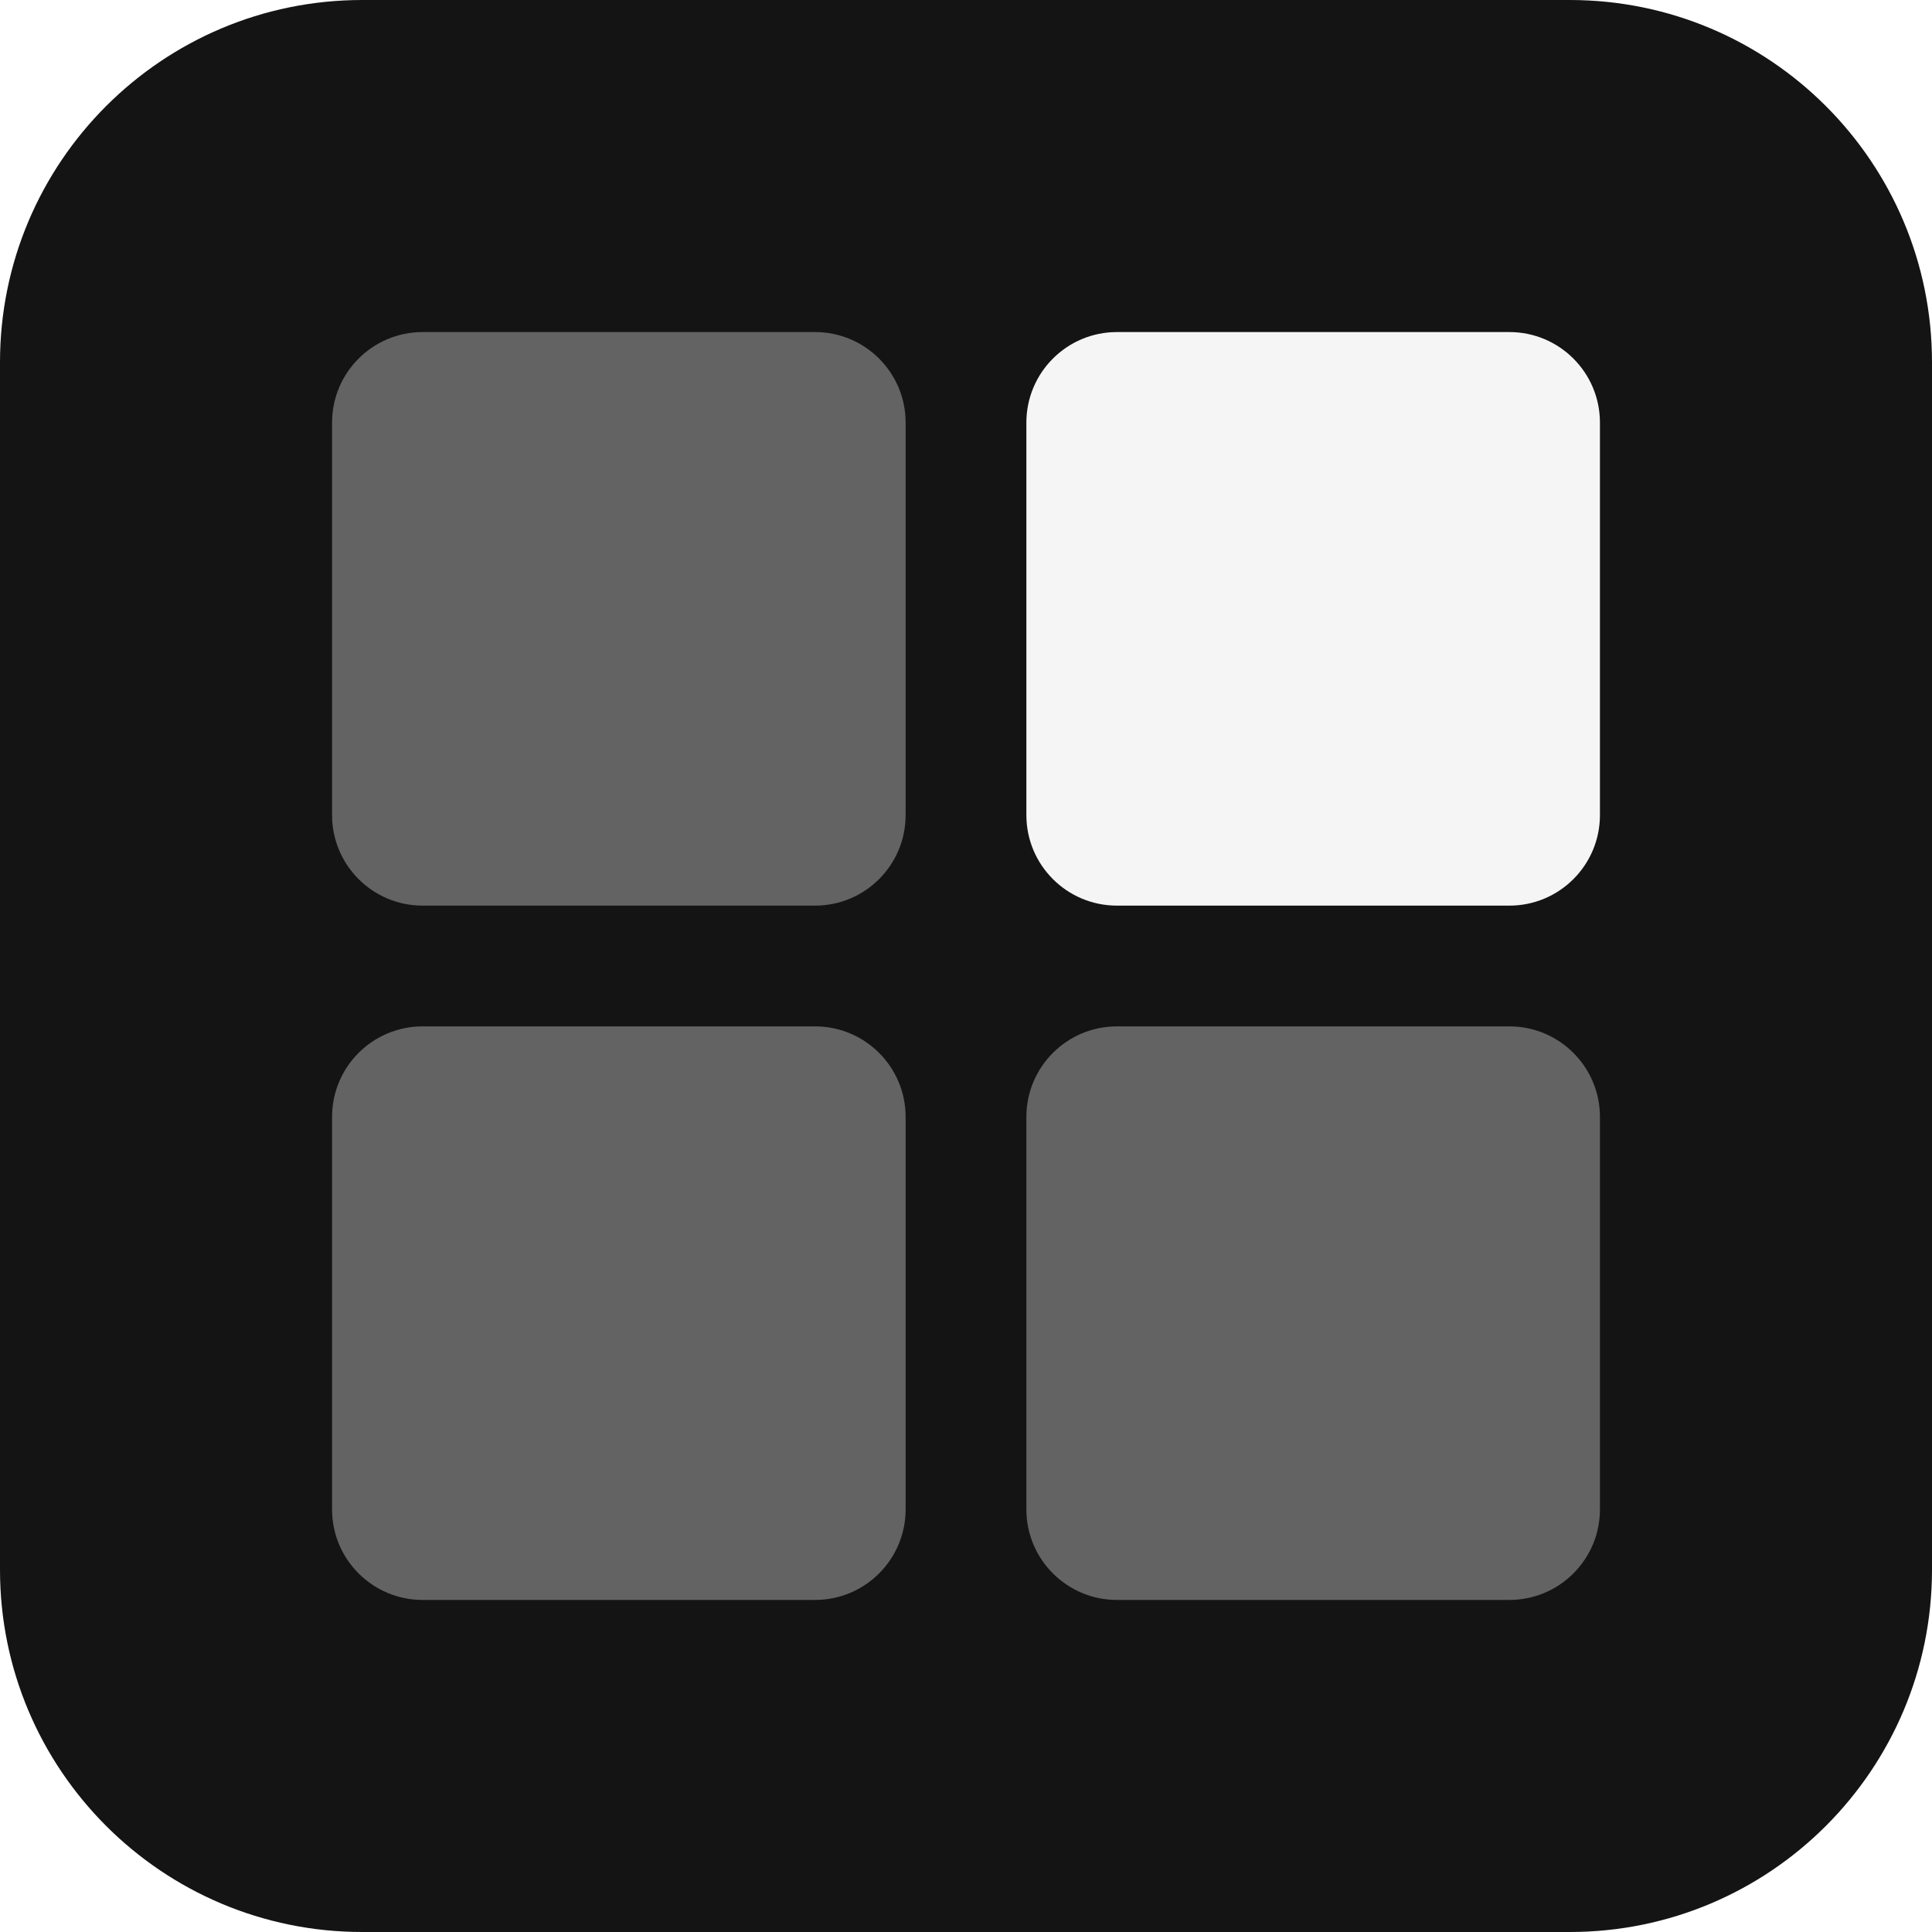
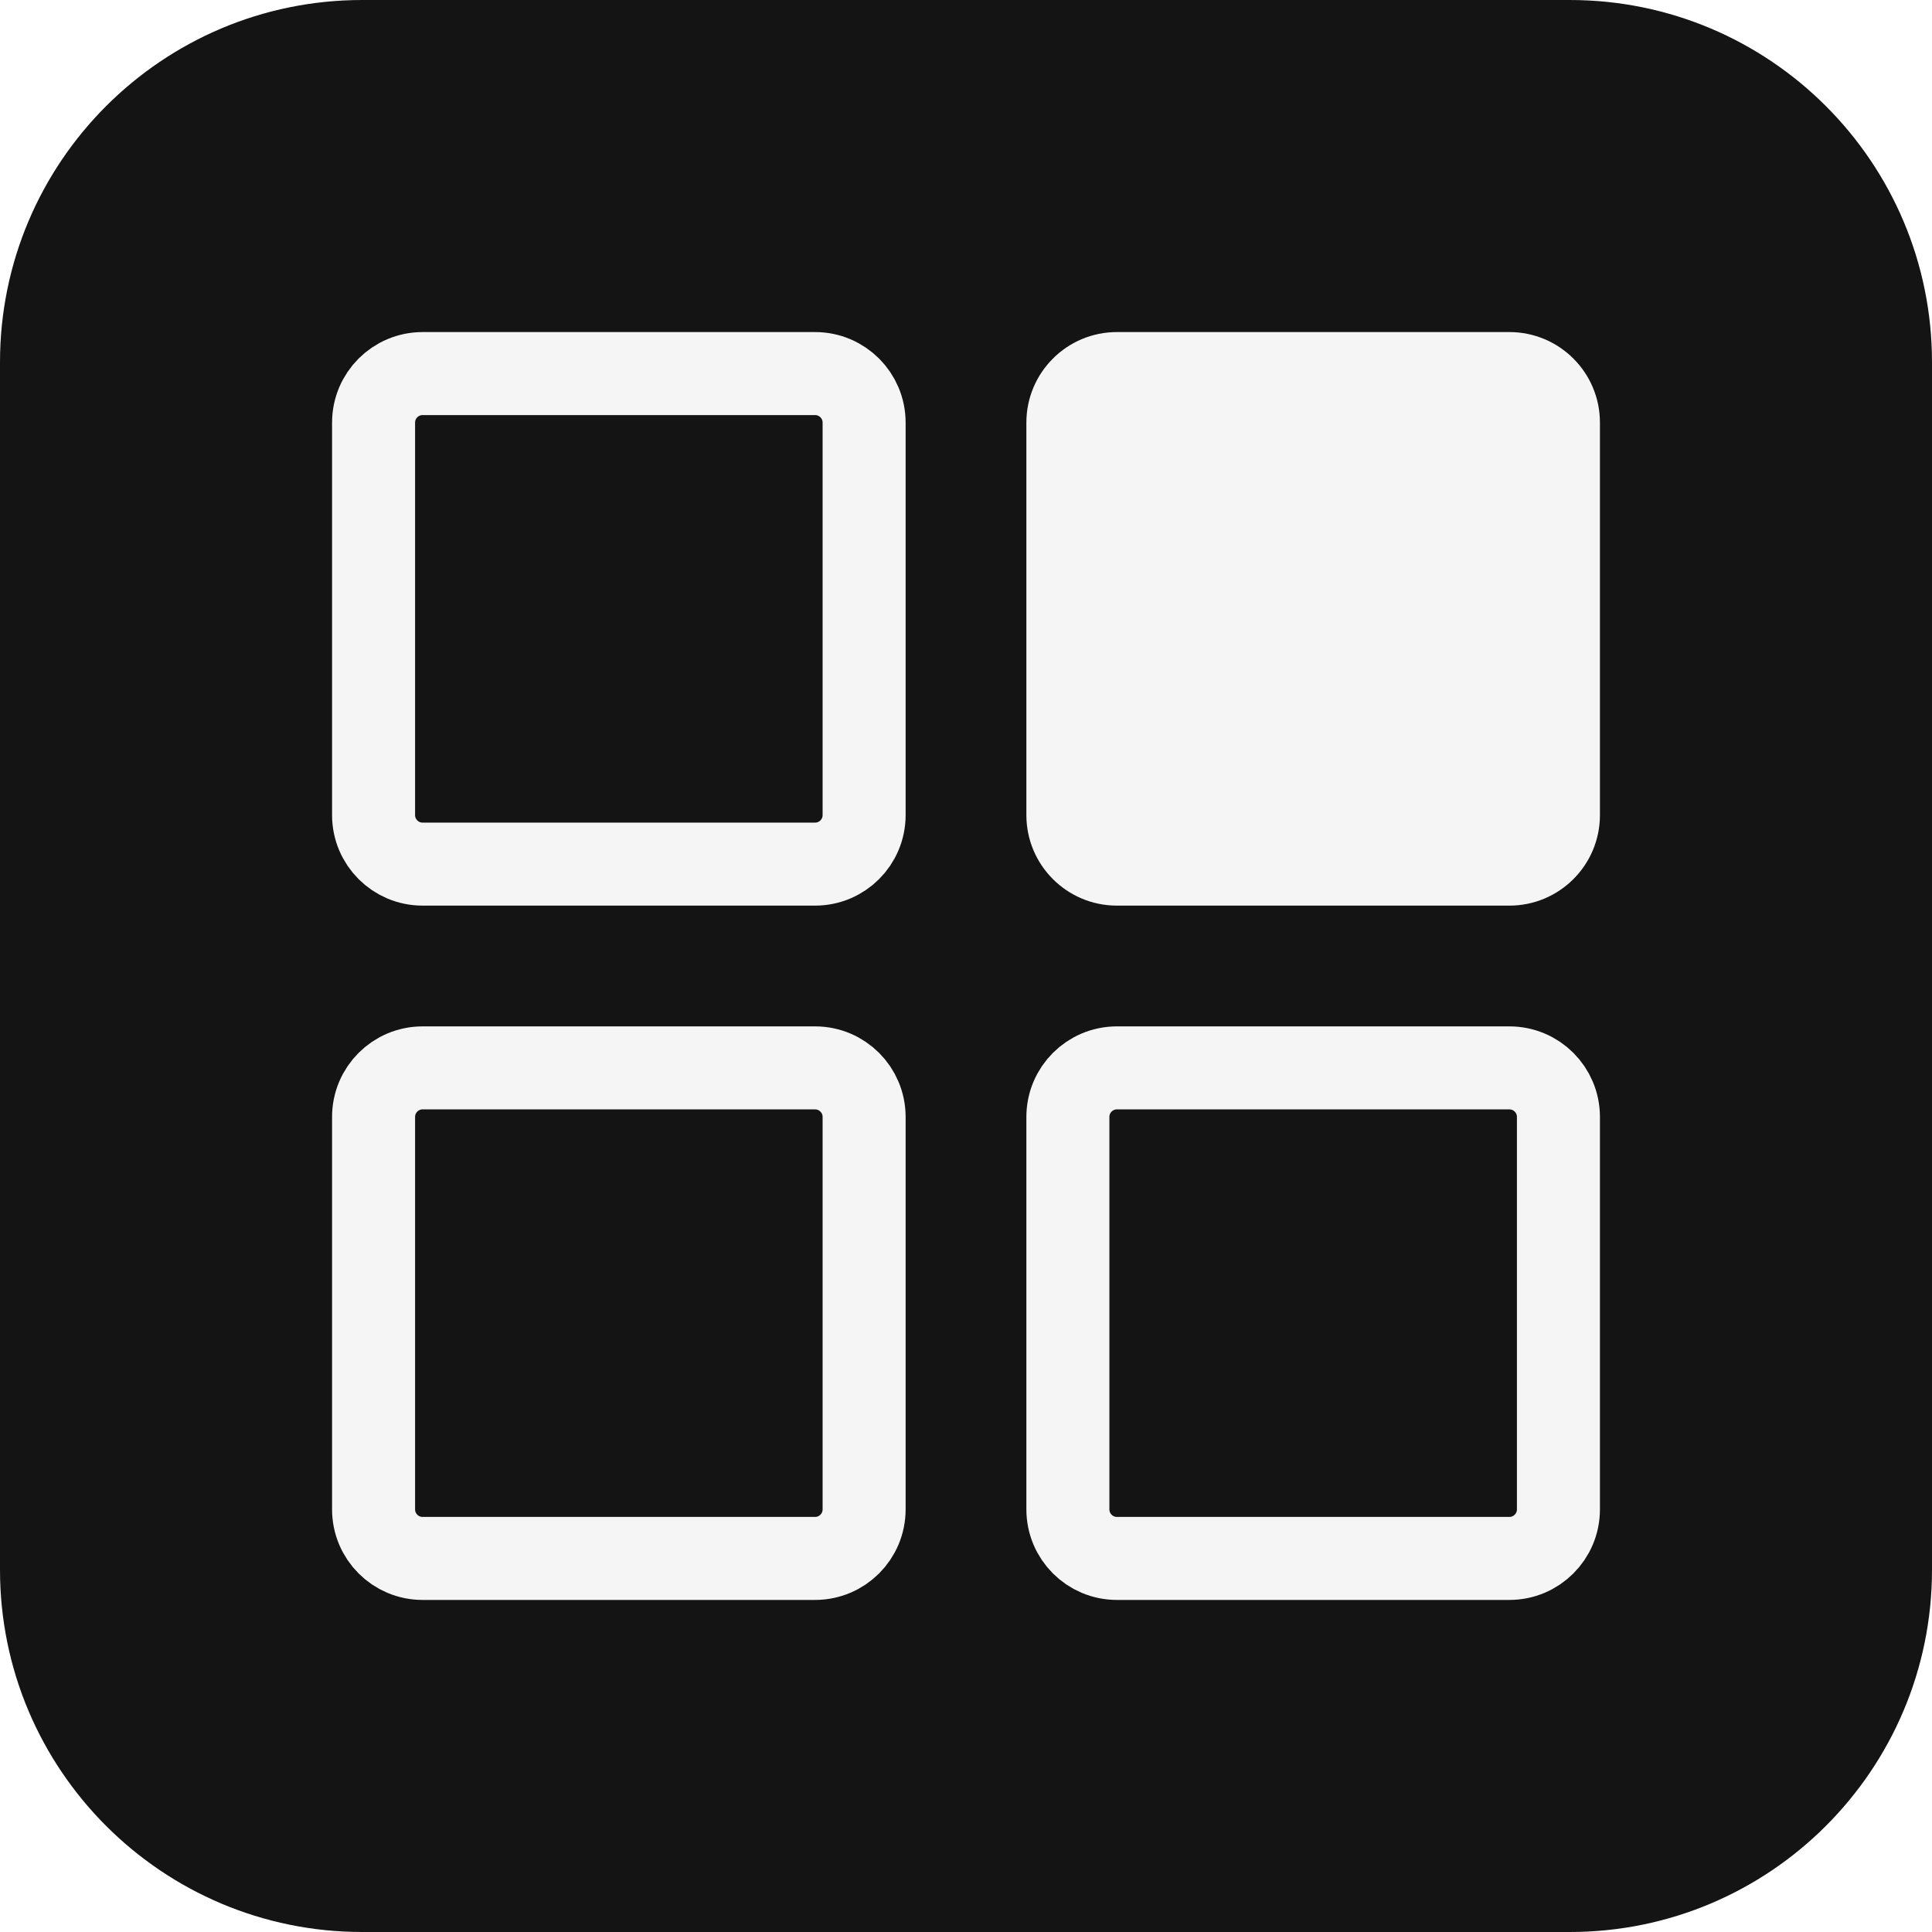
<svg xmlns="http://www.w3.org/2000/svg" viewBox="0 0 512 512">
  <rect width="512" height="512" rx="96" fill="#141414" />
-   <rect x="88" y="88" width="152" height="152" rx="24" fill="#f5f5f5" opacity="0.35" />
+   <rect x="99" y="99" width="130" height="130" rx="13" fill="none" stroke="#f5f5f5" stroke-width="22" />
  <rect x="272" y="88" width="152" height="152" rx="24" fill="#f5f5f5" />
-   <rect x="88" y="272" width="152" height="152" rx="24" fill="#f5f5f5" opacity="0.35" />
-   <rect x="272" y="272" width="152" height="152" rx="24" fill="#f5f5f5" opacity="0.35" />
+   <rect x="99" y="283" width="130" height="130" rx="13" fill="none" stroke="#f5f5f5" stroke-width="22" />
+   <rect x="283" y="283" width="130" height="130" rx="13" fill="none" stroke="#f5f5f5" stroke-width="22" />
</svg>
